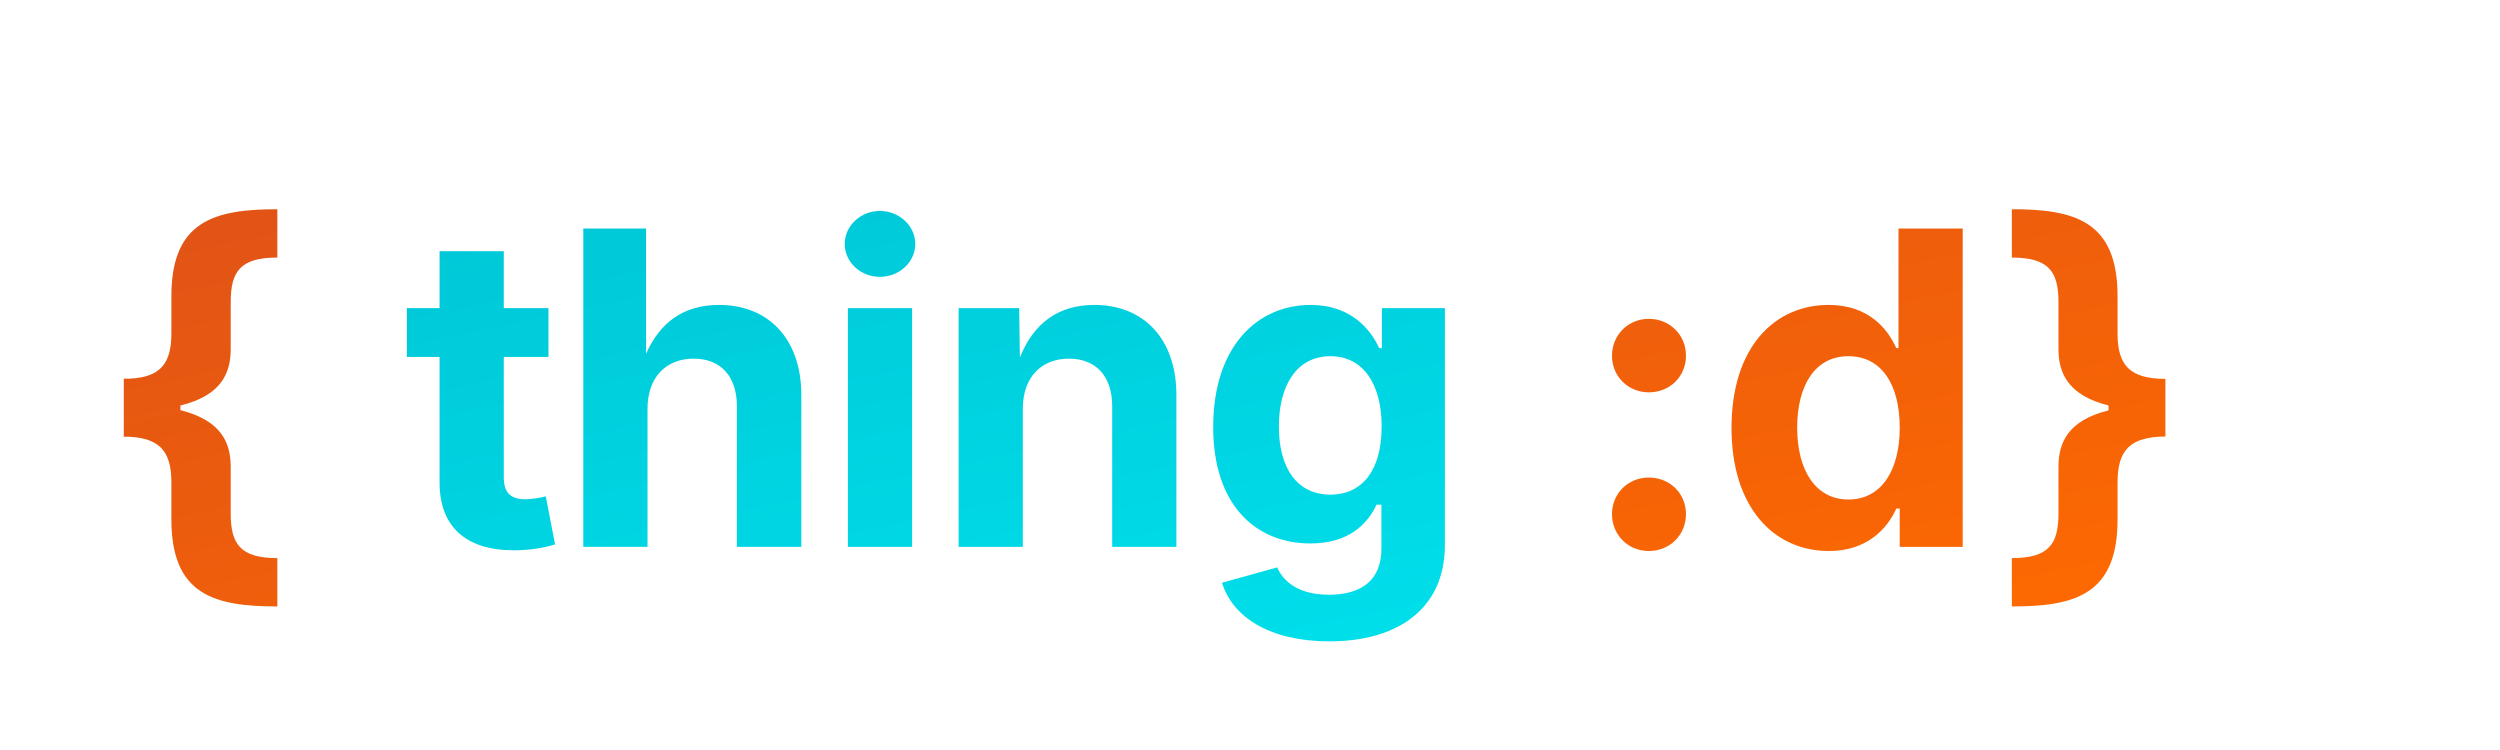
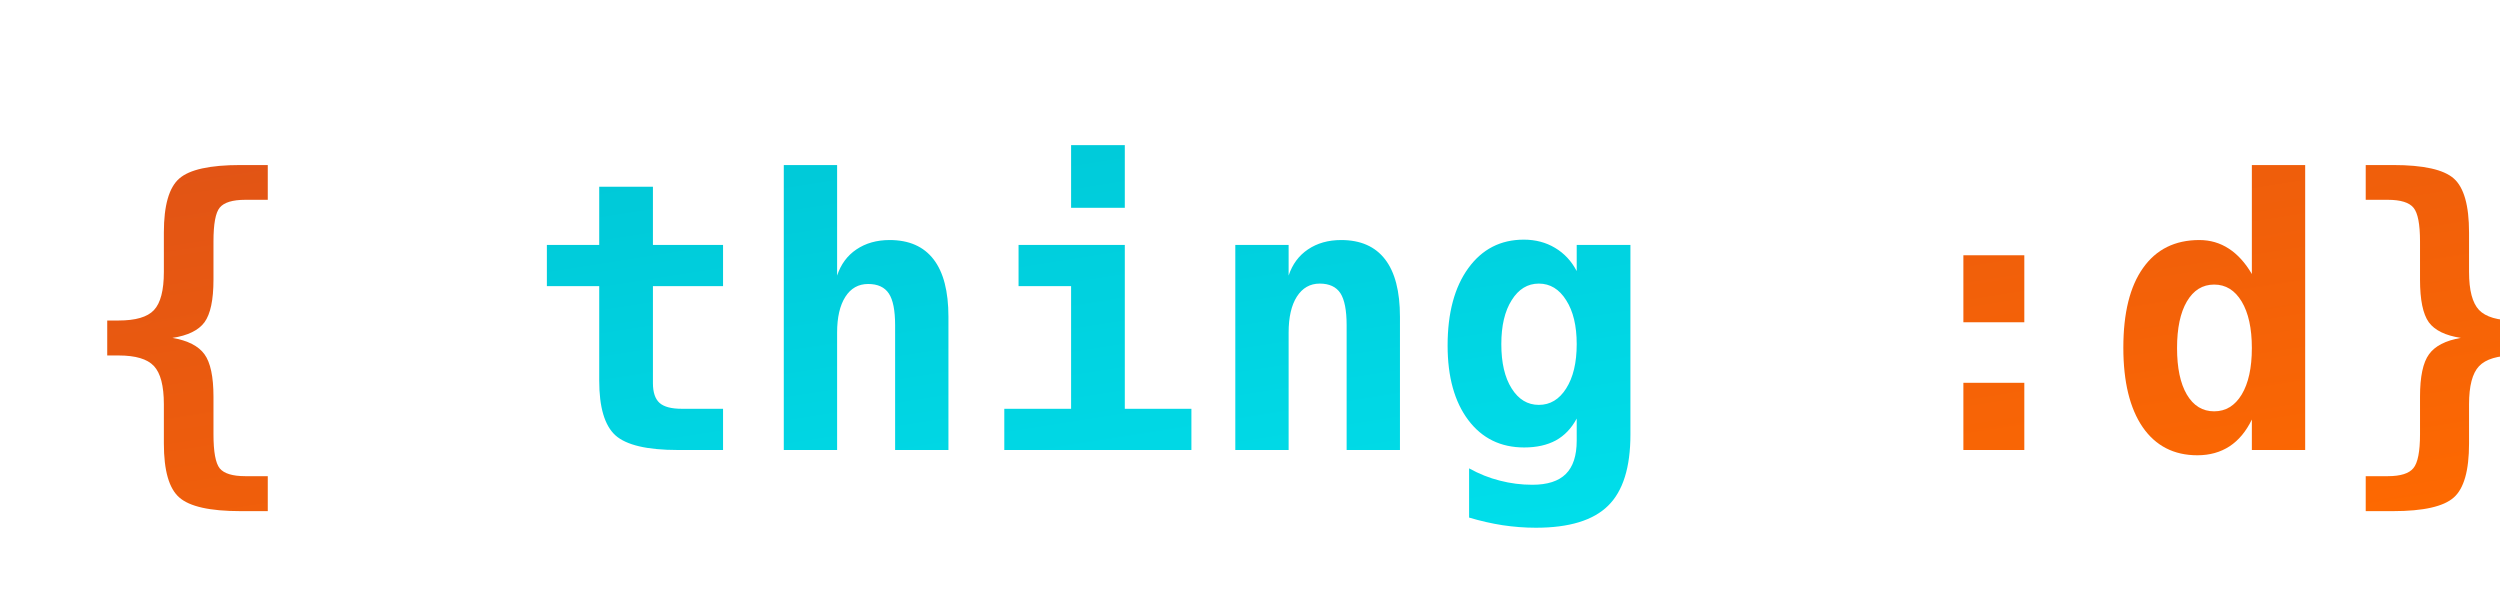
- <svg xmlns="http://www.w3.org/2000/svg" viewBox="0 0 160 48" width="100%" height="100%" preserveAspectRatio="xMidYMid meet">
+ <svg xmlns="http://www.w3.org/2000/svg" viewBox="0 0 200 48" width="100%" height="100%" preserveAspectRatio="xMidYMid meet">
  <defs>
    <linearGradient id="orange" x1="0%" y1="0%" x2="100%" y2="100%">
      <stop offset="0%" stop-color="#e05316" />
      <stop offset="100%" stop-color="#ff6a00" />
    </linearGradient>
    <linearGradient id="cyan" x1="0%" y1="0%" x2="100%" y2="100%">
      <stop offset="0%" stop-color="#00c4d4" />
      <stop offset="100%" stop-color="#00e5f0" />
    </linearGradient>
    <filter id="glow-orange" x="-30%" y="-30%" width="160%" height="160%">
      <feGaussianBlur stdDeviation="1.5" result="blur" />
      <feComposite in="SourceGraphic" in2="blur" operator="over" />
    </filter>
    <filter id="glow-cyan" x="-30%" y="-30%" width="160%" height="160%">
      <feGaussianBlur stdDeviation="1" result="blur" />
      <feComposite in="SourceGraphic" in2="blur" operator="over" />
    </filter>
  </defs>
-   <text x="6" y="35" font-family="Inter, system-ui, -apple-system, BlinkMacSystemFont, 'Segoe UI', Roboto, sans-serif" font-size="28" font-weight="700" letter-spacing="-0.5">
+   <text x="6" y="36" font-family="ui-monospace, 'Cascadia Code', 'Fira Code', 'JetBrains Mono', Menlo, Consolas, monospace" font-size="30" font-weight="700">
    <tspan fill="url(#orange)" filter="url(#glow-orange)">{</tspan>
    <tspan fill="url(#cyan)" filter="url(#glow-cyan)">thing</tspan>
    <tspan fill="url(#orange)" filter="url(#glow-orange)">:d}</tspan>
  </text>
</svg>
